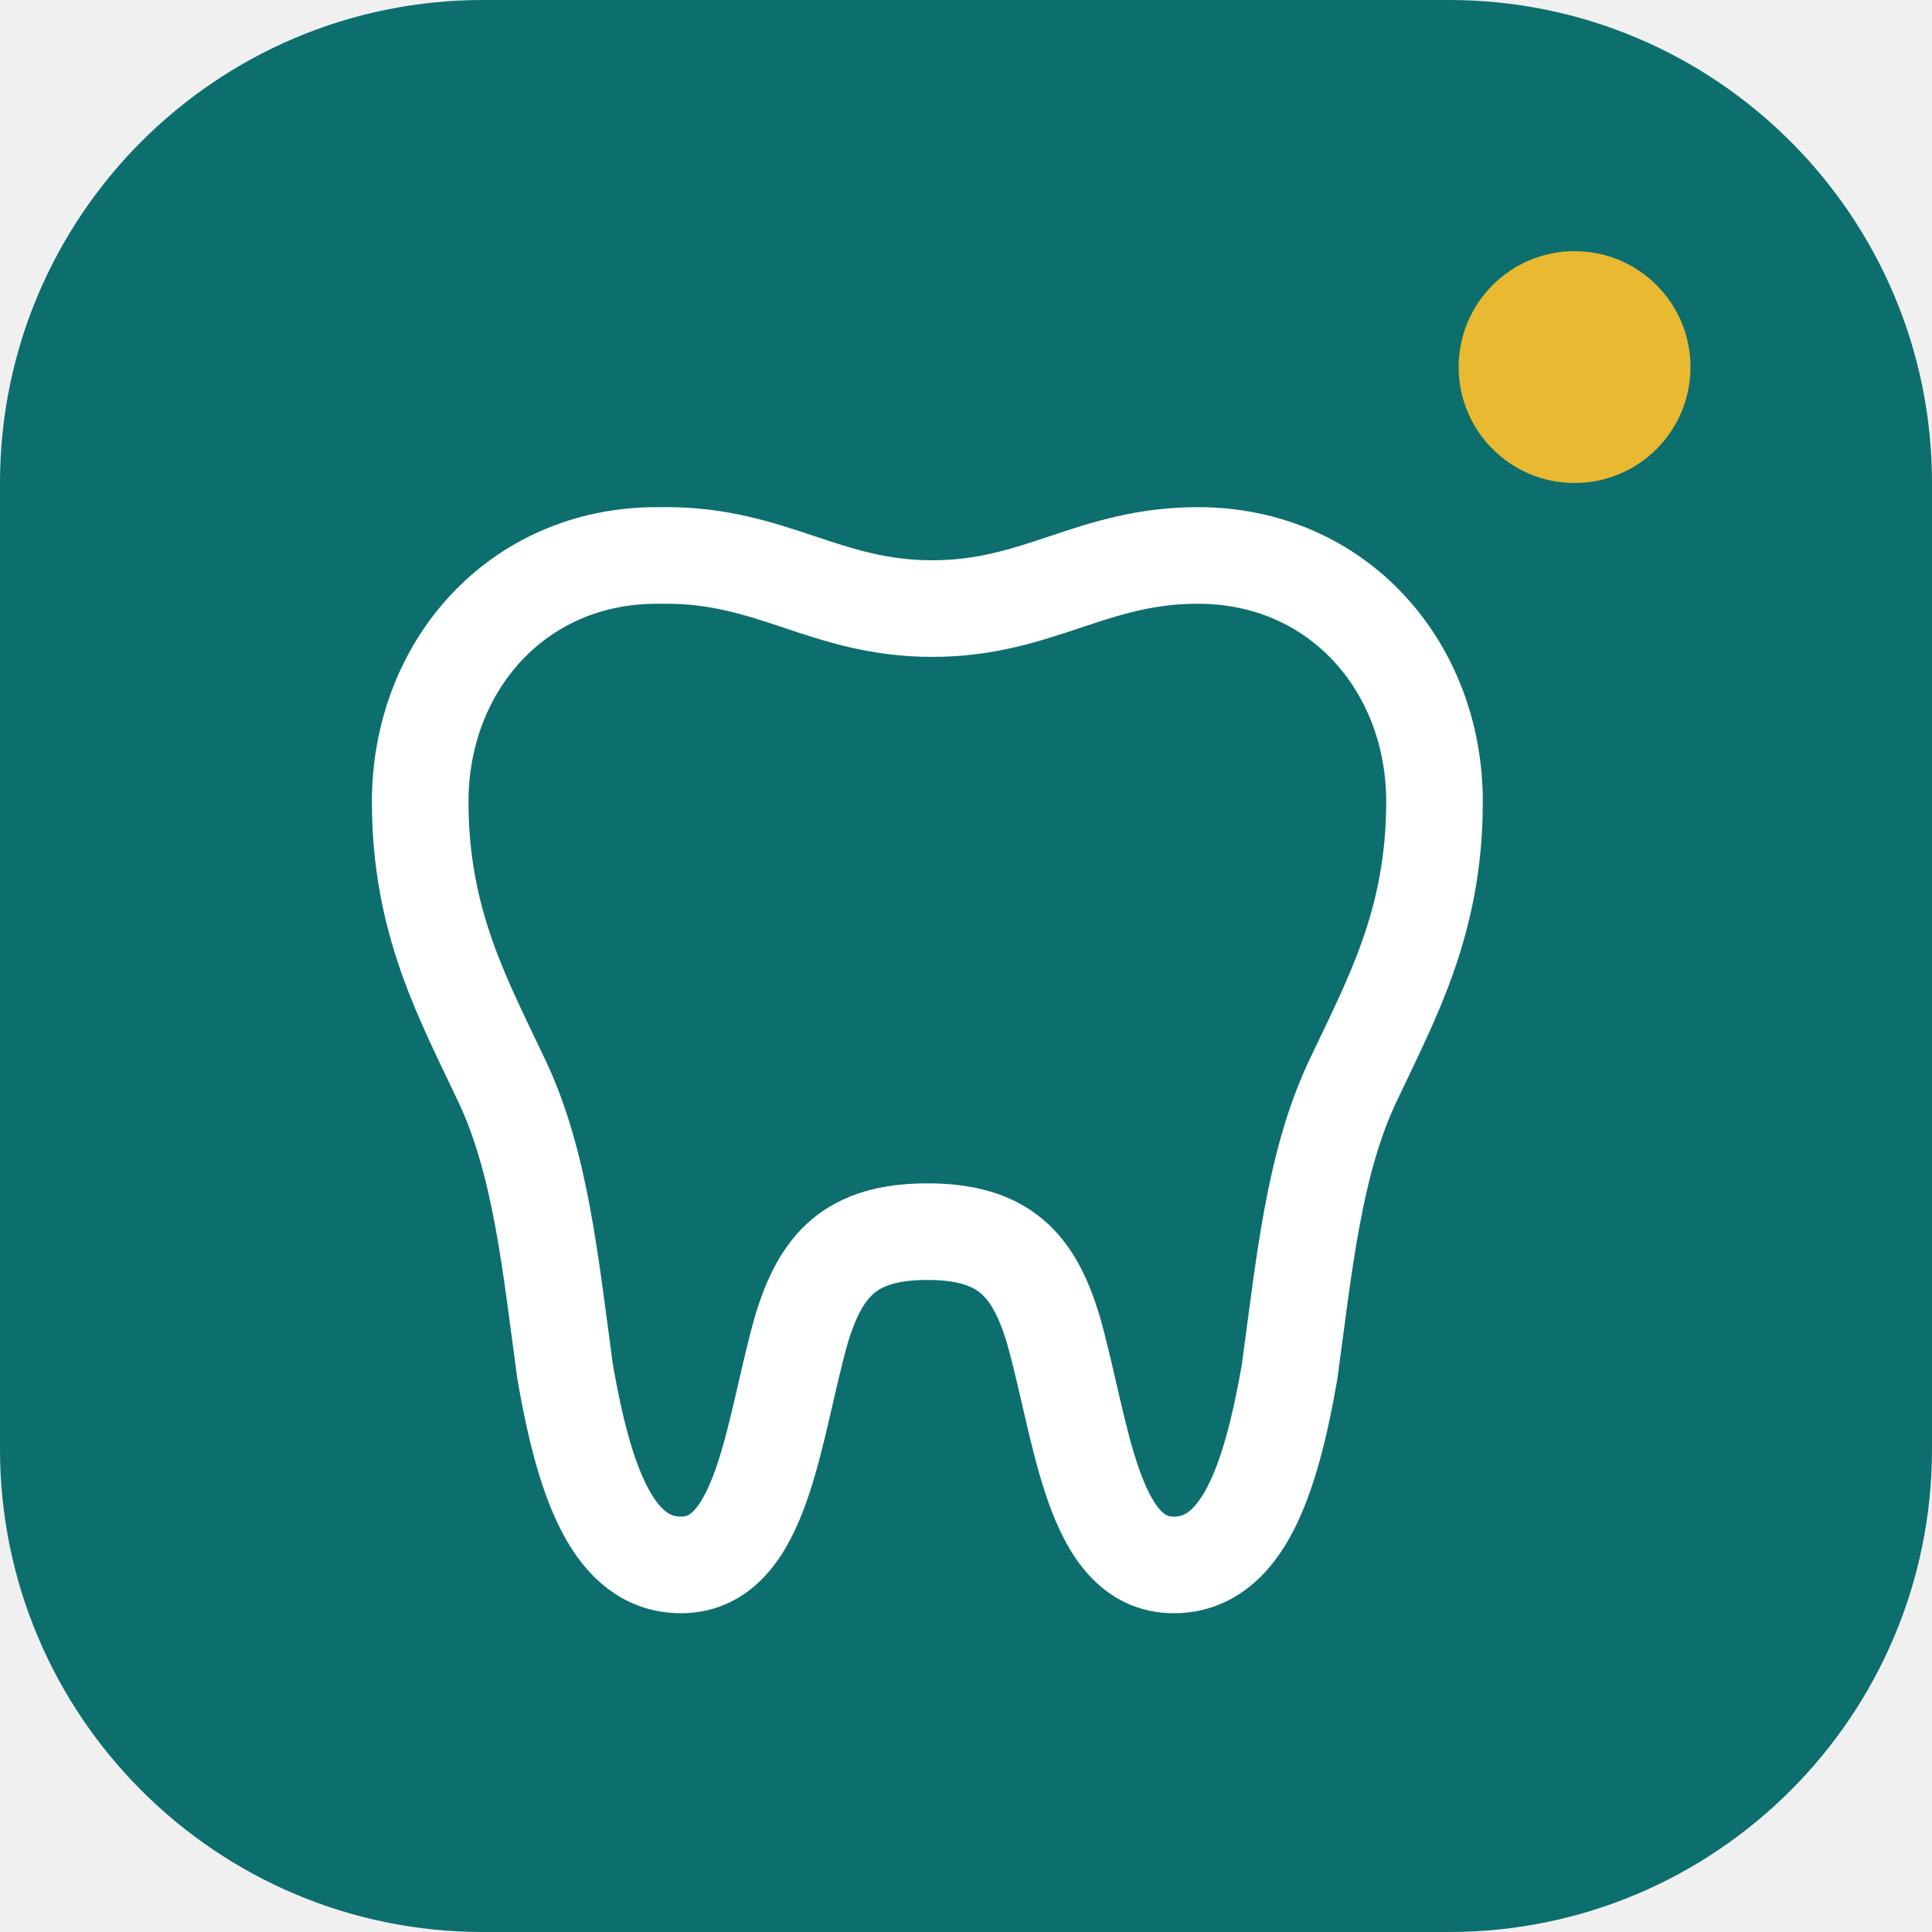
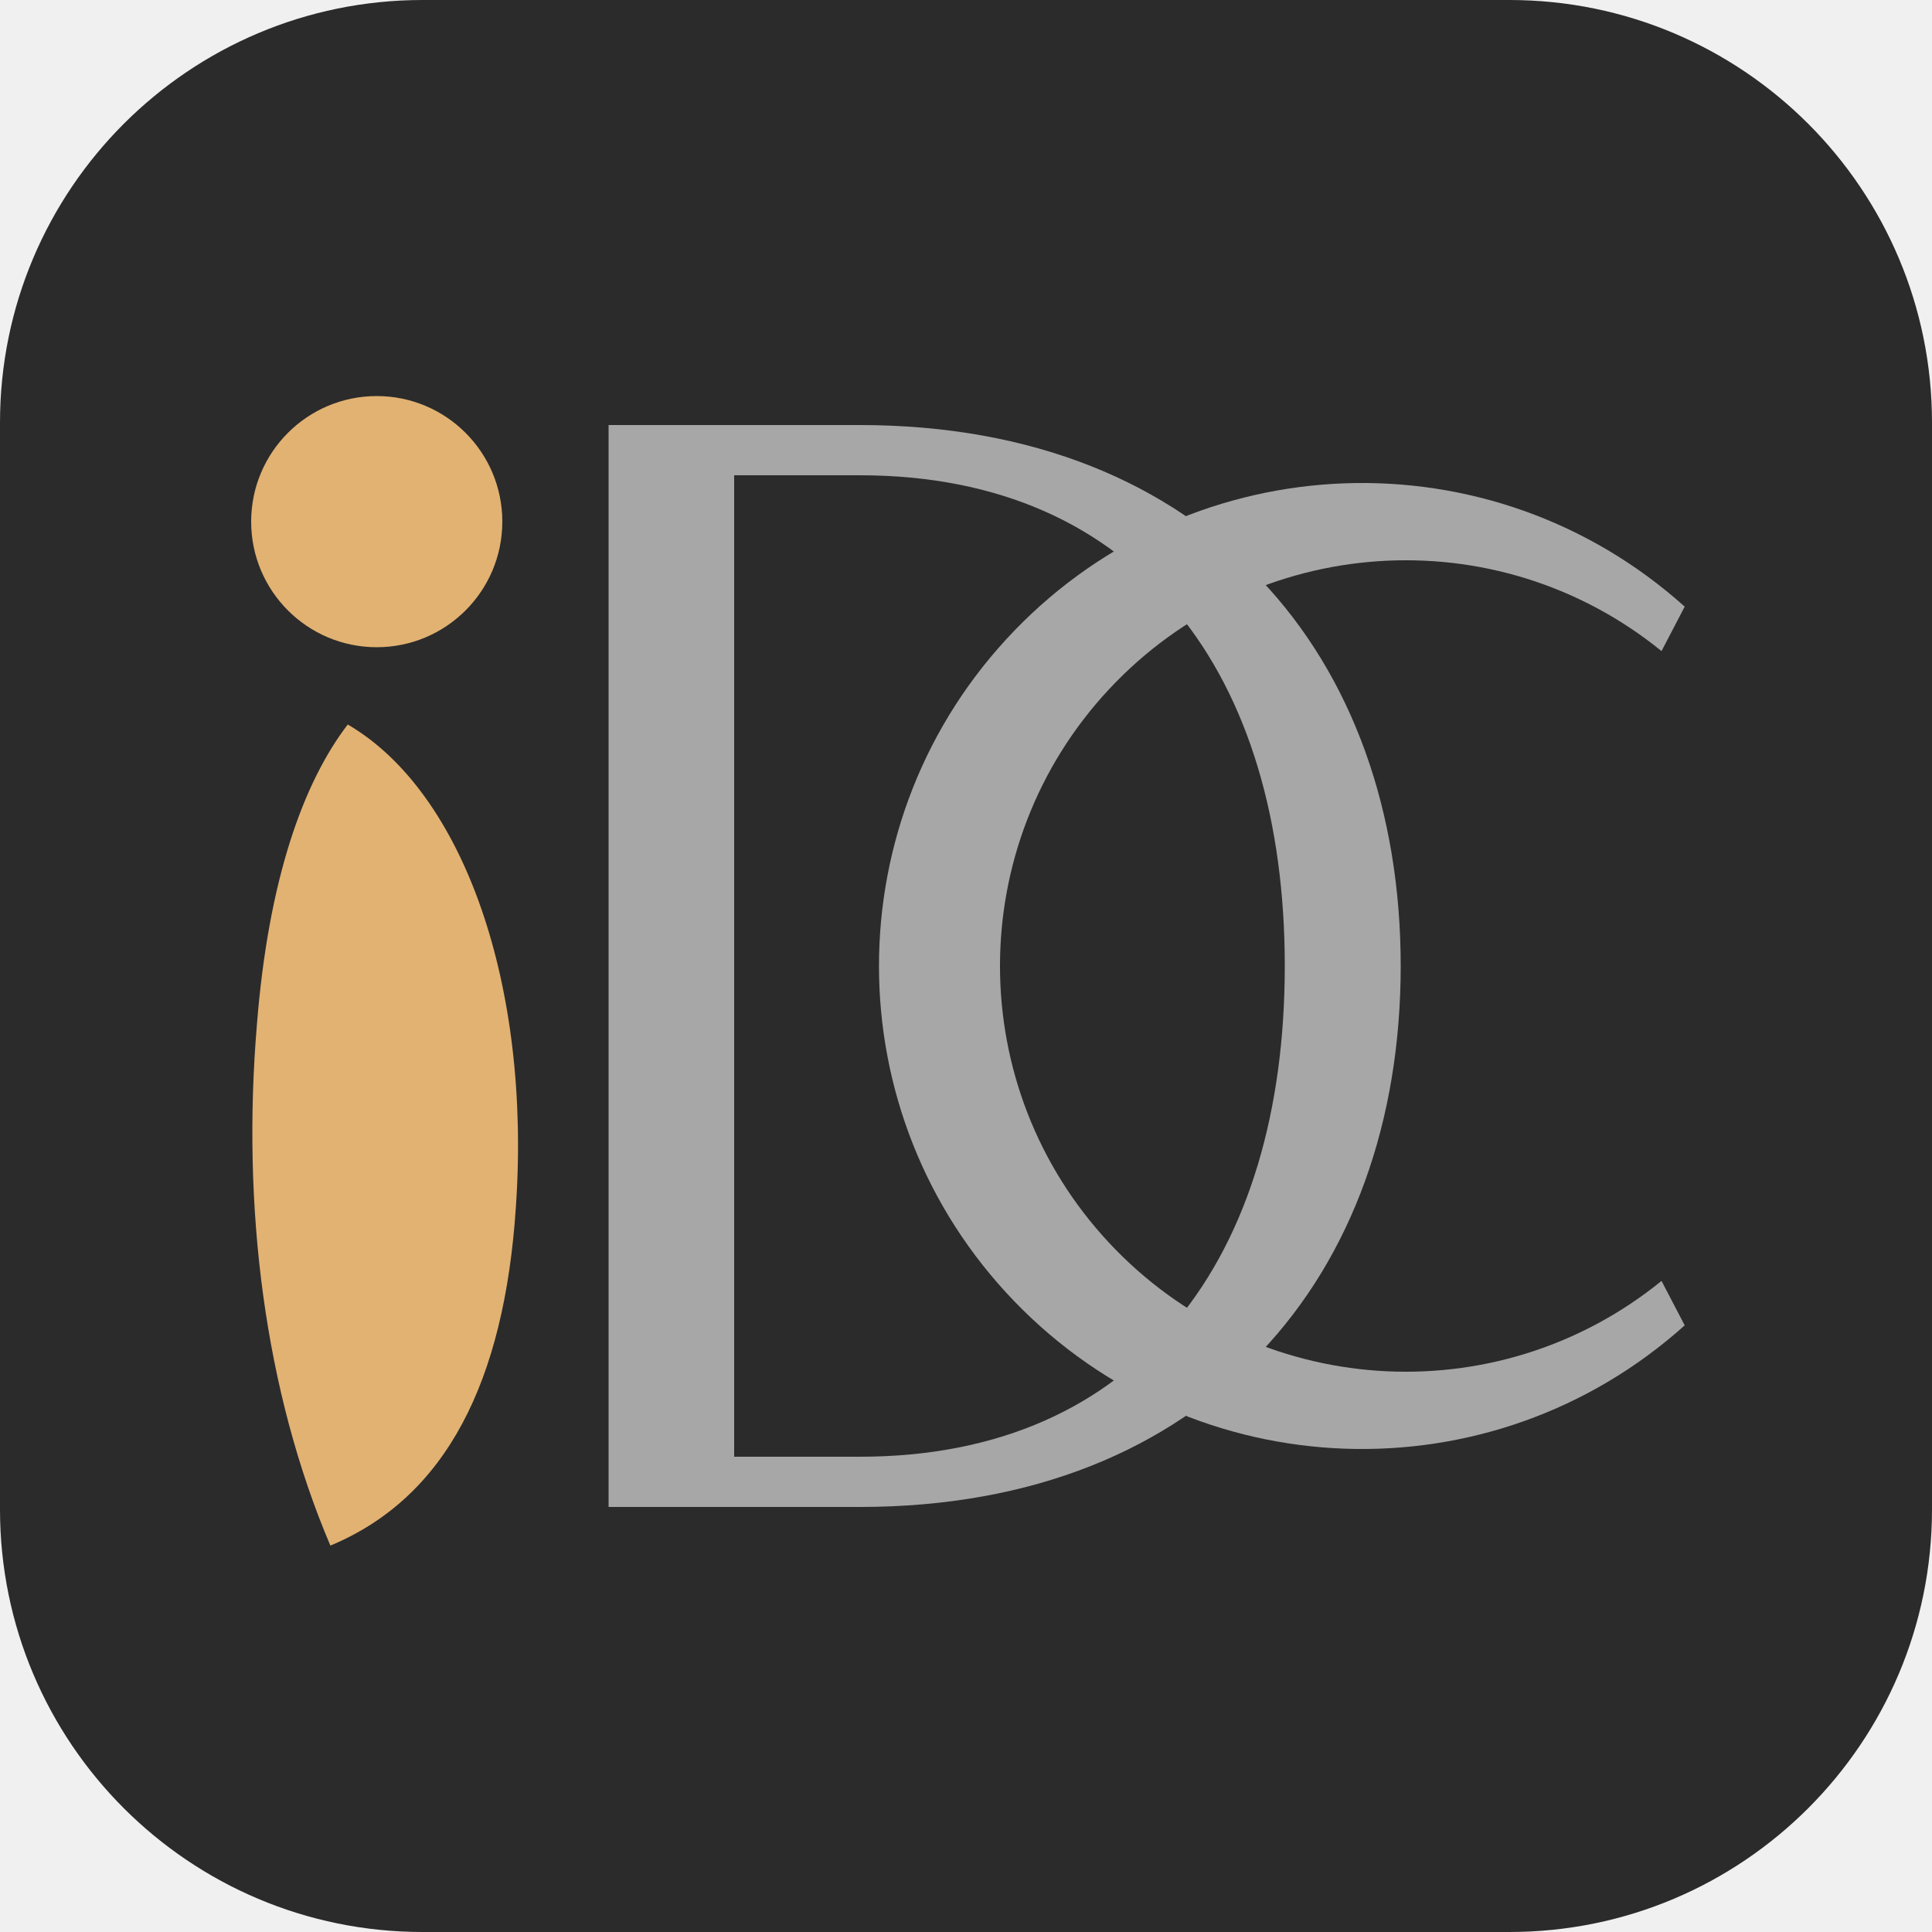
- <svg xmlns="http://www.w3.org/2000/svg" viewBox="0 0 40 40">
-   <rect width="40" height="40" rx="10" fill="#0D6E6E" />
-   <path d="M13.6 11.5c-2.9 0-4.9 2.3-4.9 5.1 0 2.5.9 4.1 1.7 5.8.8 1.7 1 3.8 1.3 6 .4 2.3 1 4 2.4 4 1.7 0 1.9-2.8 2.5-4.9.4-1.3 1-2 2.6-2s2.2.7 2.6 2c.6 2.1.8 4.9 2.5 4.9 1.4 0 2-1.7 2.4-4 .3-2.2.5-4.3 1.3-6 .8-1.7 1.7-3.3 1.7-5.8 0-2.8-2-5.1-4.9-5.1-2.2 0-3.3 1.1-5.5 1.1s-3.3-1.1-5.5-1.1Z" fill="none" stroke="#fff" stroke-width="2" stroke-linejoin="round" />
-   <circle cx="32.6" cy="7.6" r="2.4" fill="#E8B931" />
+ <svg xmlns="http://www.w3.org/2000/svg" viewBox="0 0 64 64" width="64" height="64">
+   <rect width="64" height="64" rx="14" fill="#2B2B2B" />
+   <g transform="translate(0.32 0) scale(0.64)">
+     <circle cx="19" cy="27" r="6.5" fill="#E2B272" />
+     <path d="M17.5 37.5C23.5 41 27 51 26.2 62.5C25.6 71.5 22.6 77.5 16.6 80C13.2 72 12 62.5 12.8 53C13.4 45.5 15.2 40.5 17.5 37.5Z" fill="#E2B272" />
+     <path d="M31 22H44C62 22 72 34 72 50C72 66 62 78 44 78H31ZM37.5 24.6V75.4H44C58.5 75.4 66 65 66 50C66 35 58.5 24.6 44 24.6Z" fill="#A7A7A7" fill-rule="evenodd" />
+     <path d="M86.7 31.4A25 25 0 1 0 86.7 68.6L85.5 66.3A21 21 0 1 1 85.5 33.7Z" fill="#A7A7A7" />
+   </g>
</svg>
